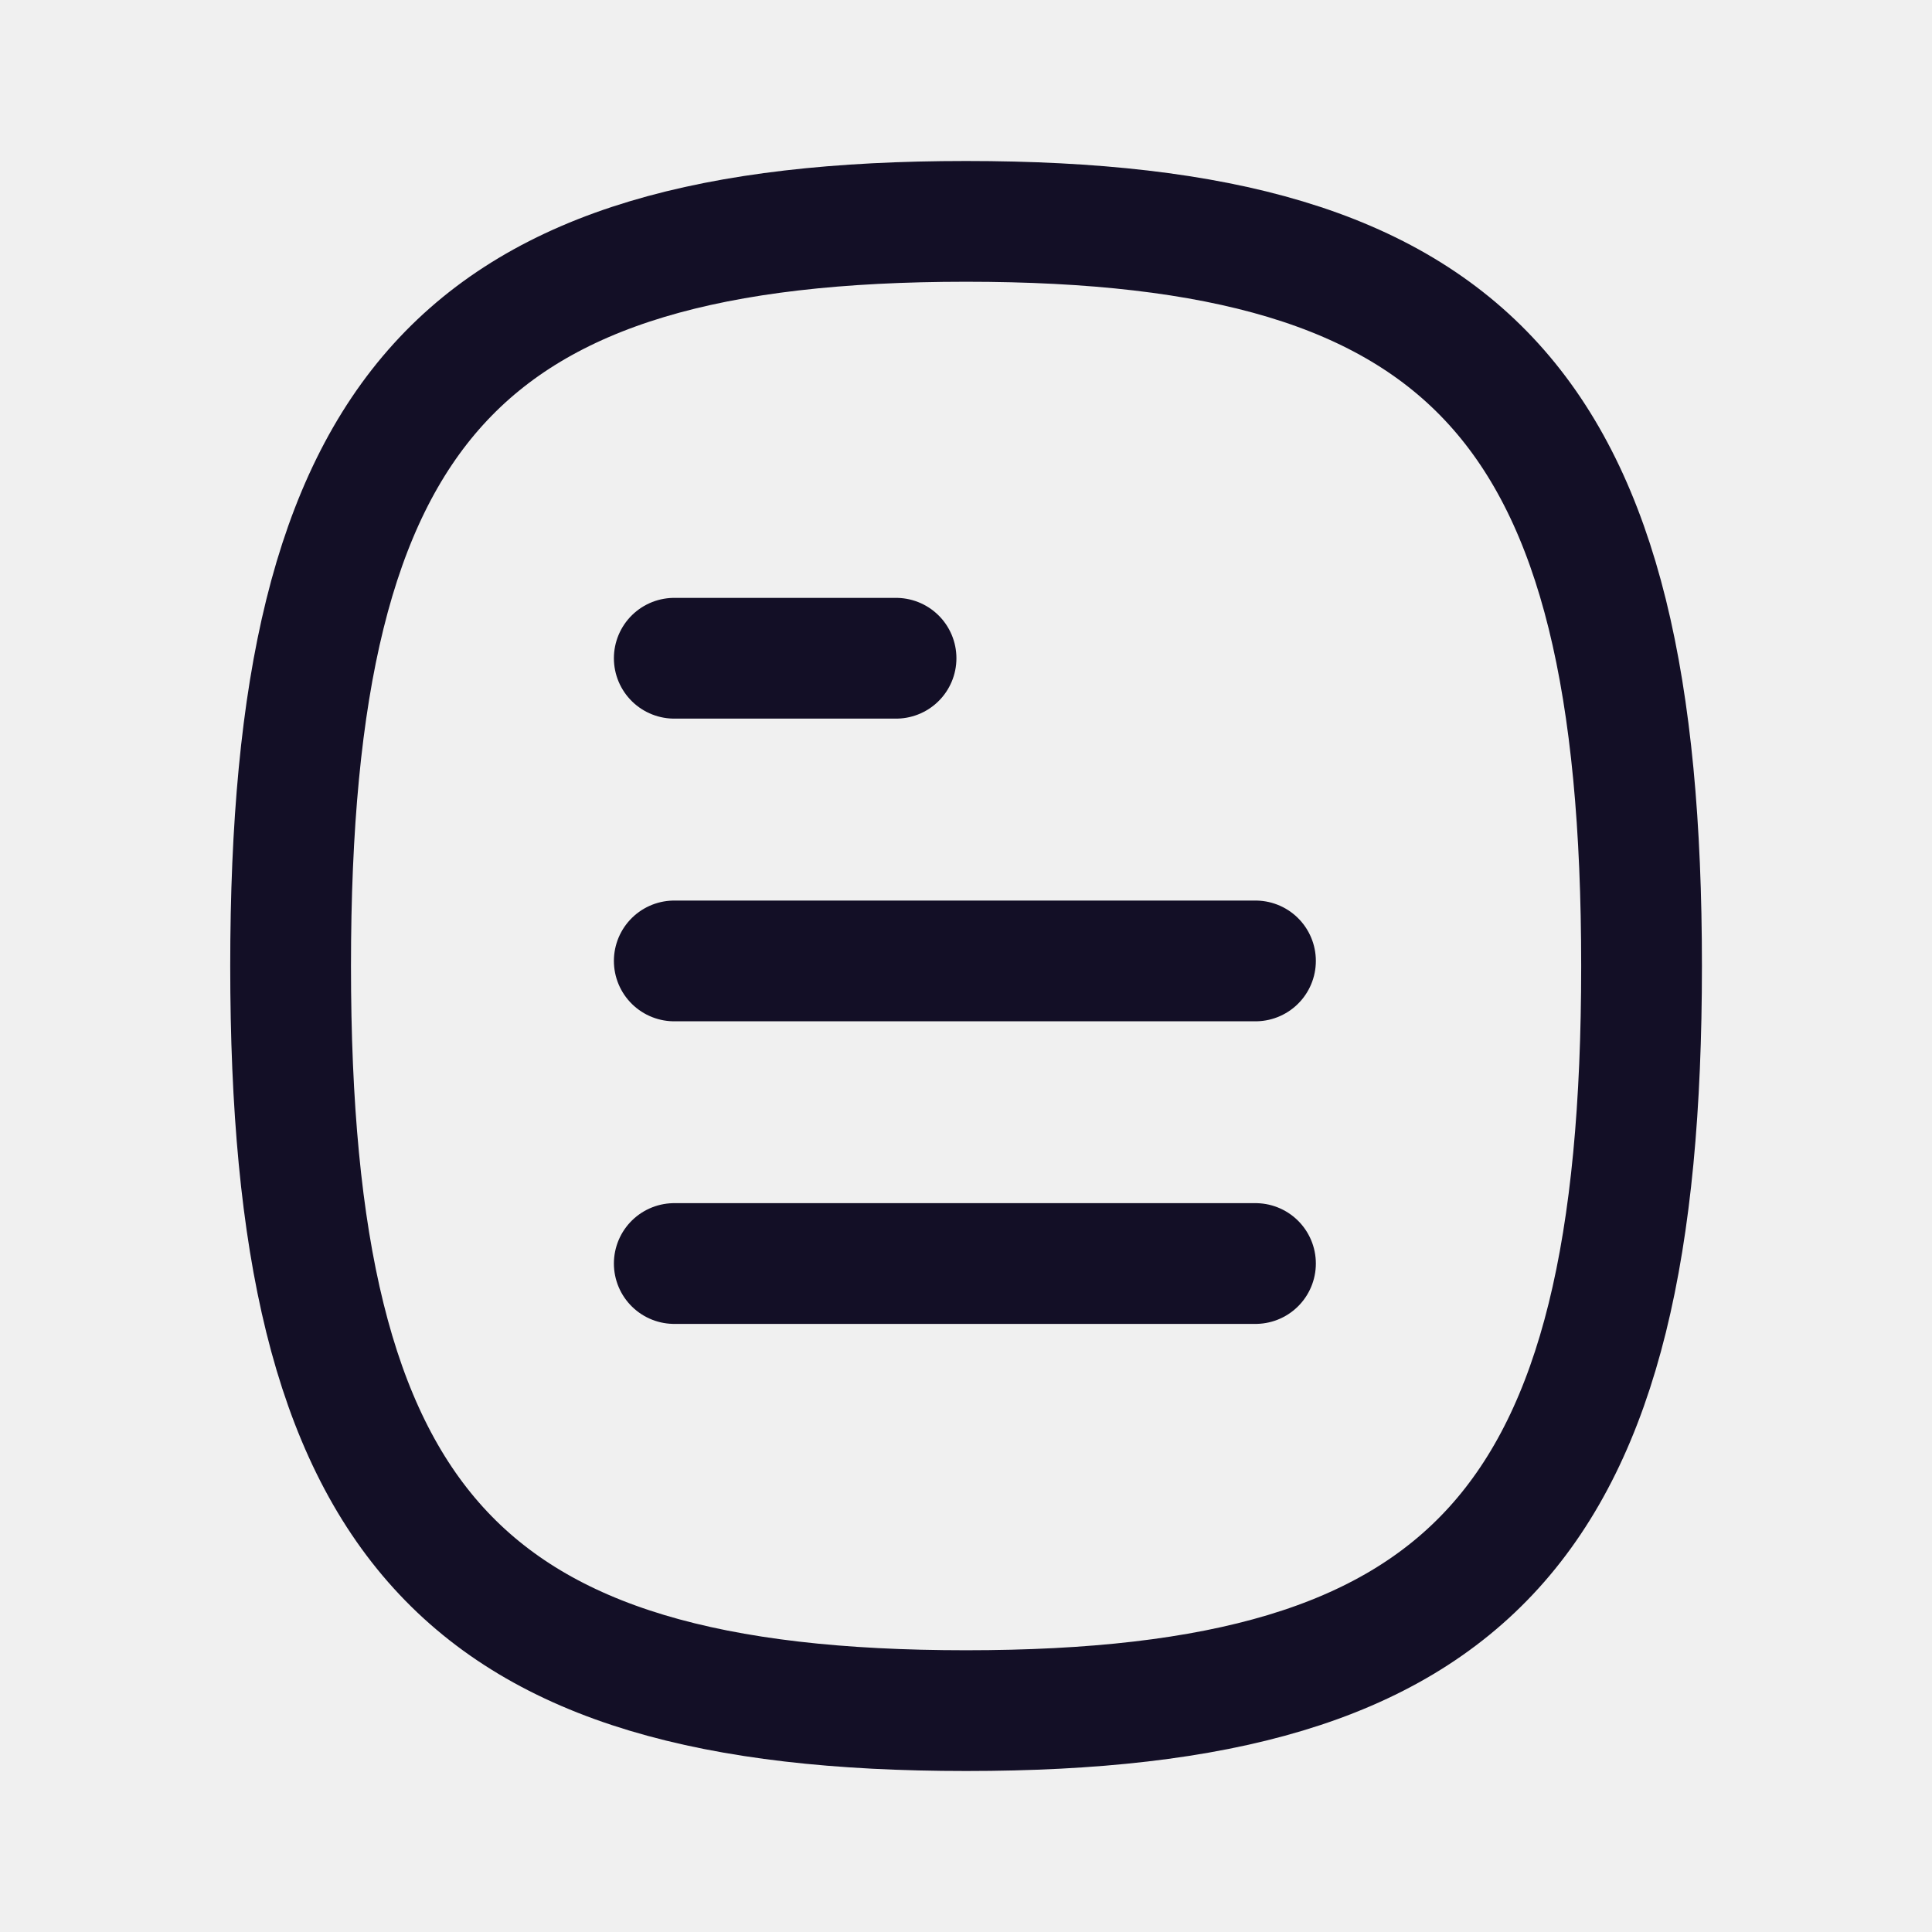
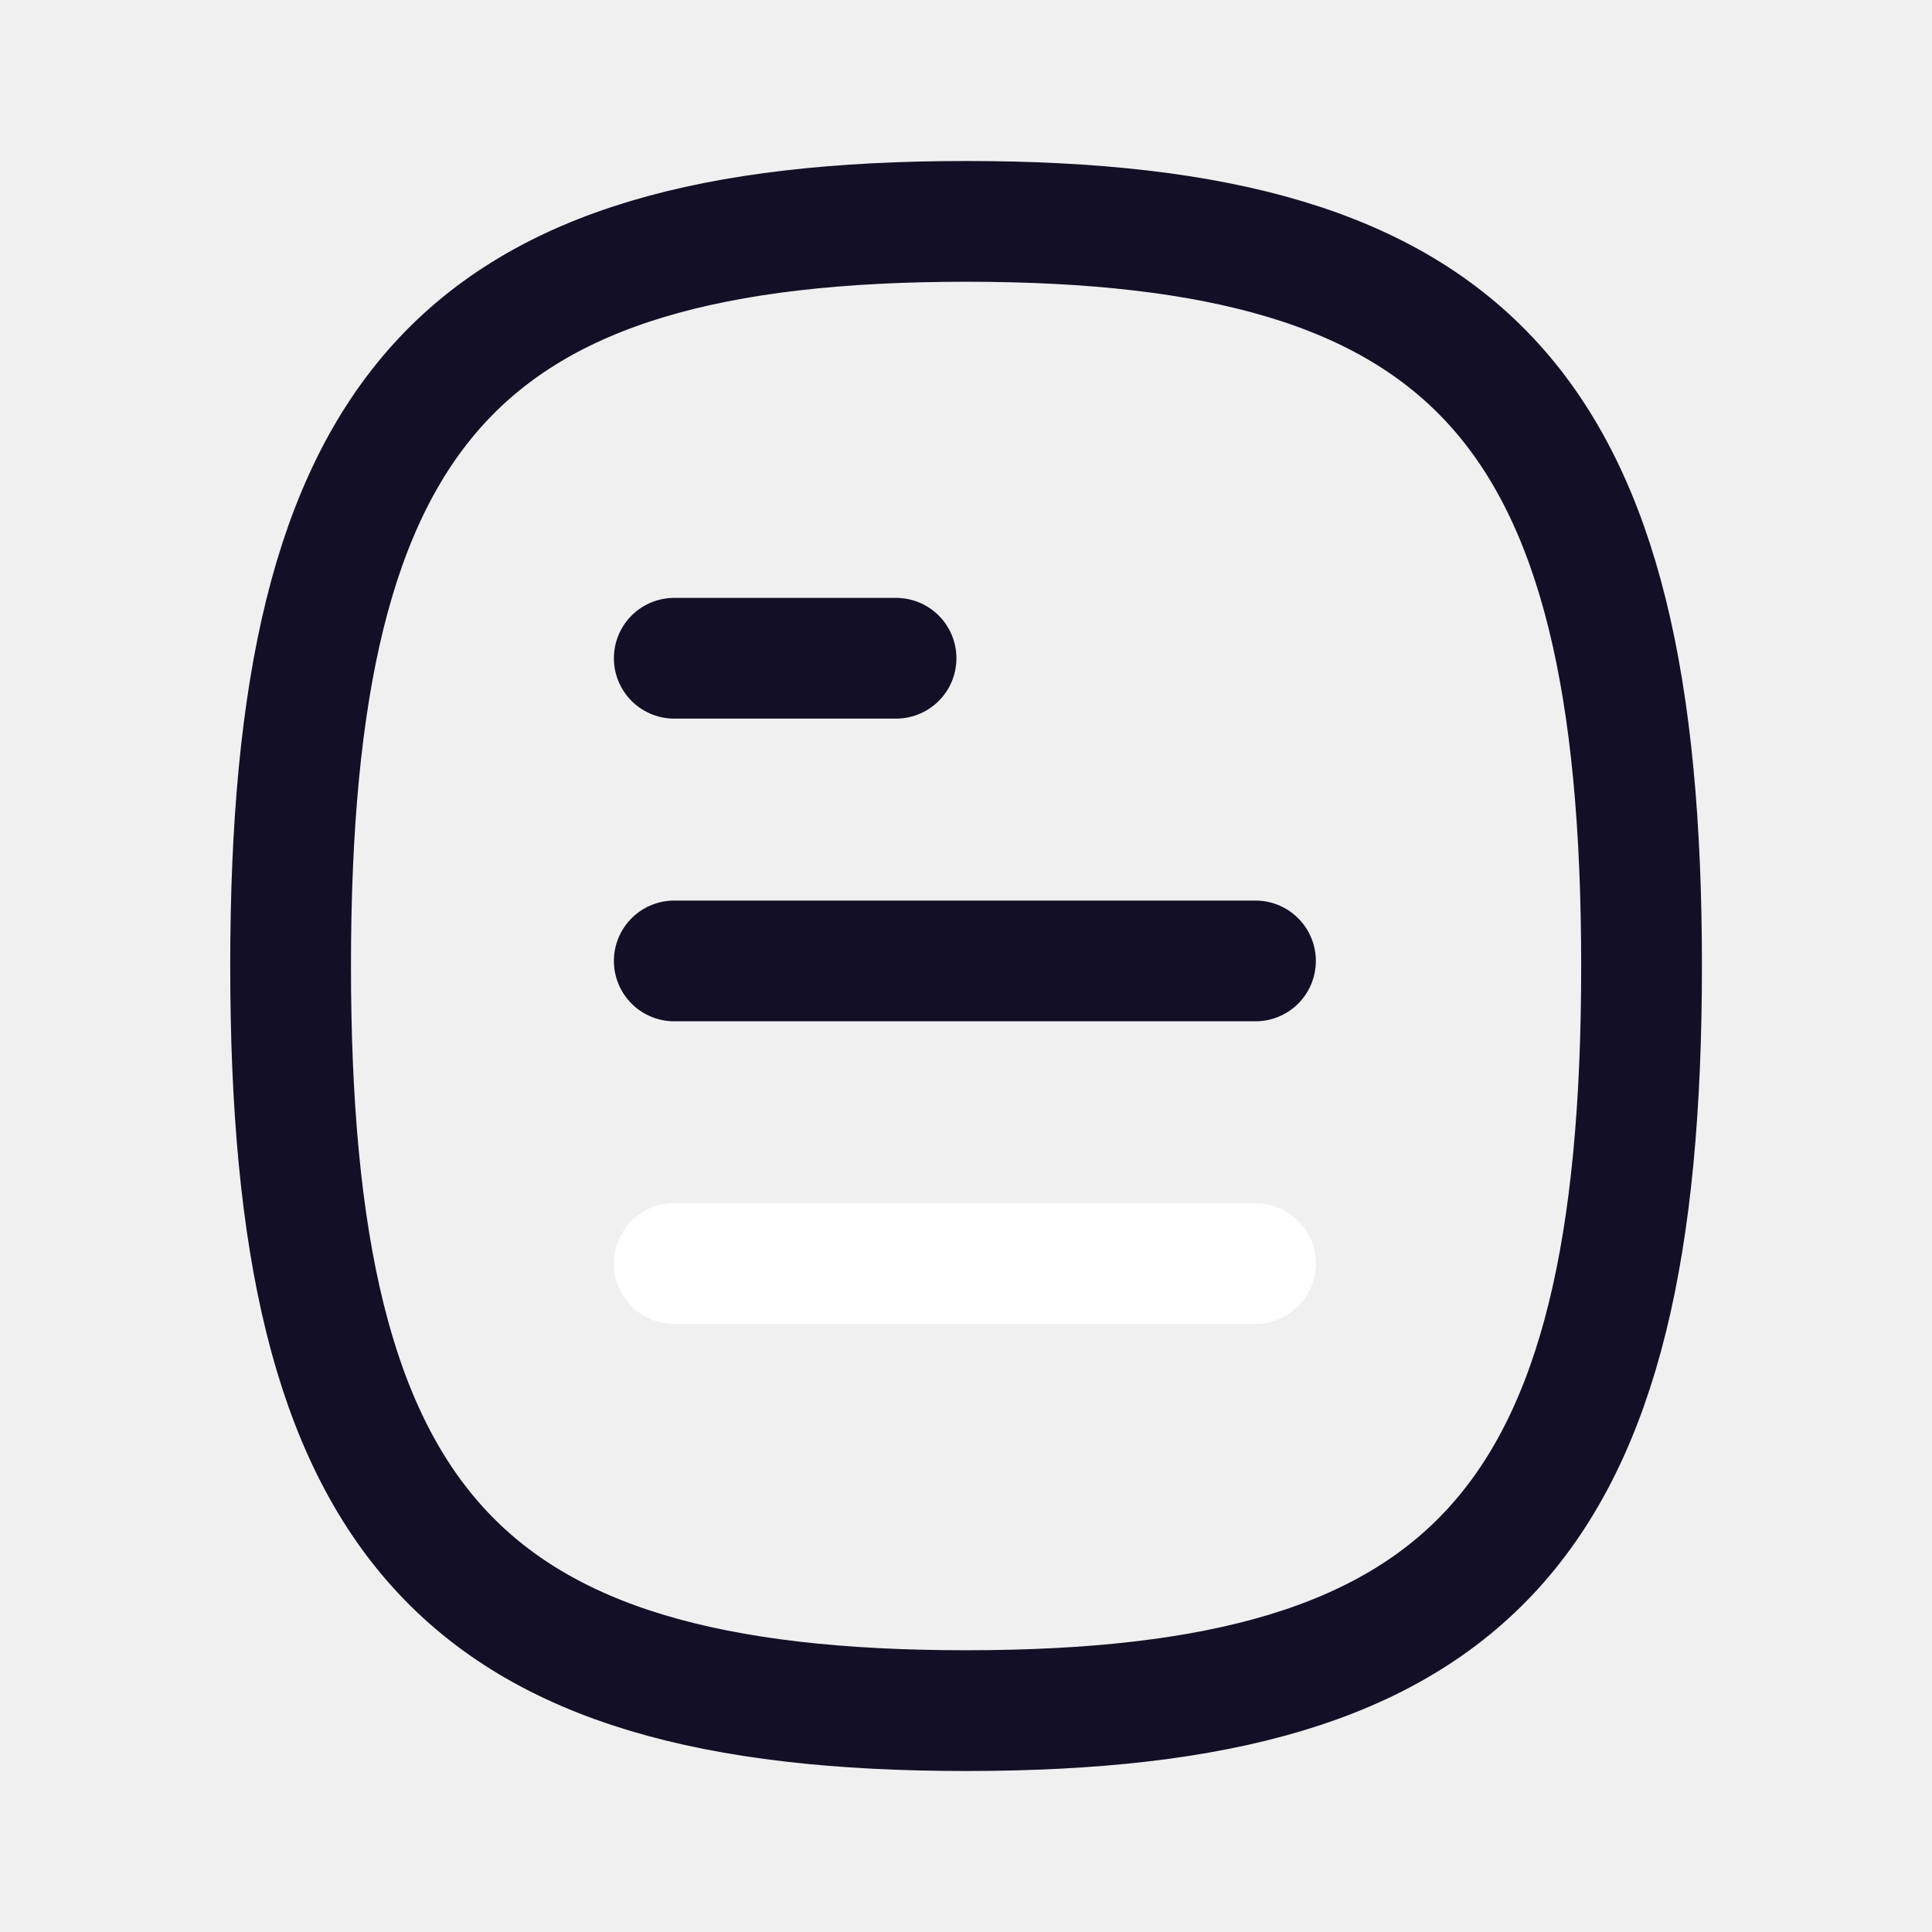
<svg xmlns="http://www.w3.org/2000/svg" width="24" height="24" viewBox="0 0 24 24" fill="none">
  <g id="Iconly/Curved/Document">
    <g id="Document">
-       <path id="Stroke 1" d="M15.596 15.696H8.376" stroke="#130F26" stroke-width="1.5" stroke-linecap="round" stroke-linejoin="round" />
+       <path id="Stroke 1" d="M15.596 15.696H8.376" stroke="#ffffff" stroke-width="1.5" stroke-linecap="round" stroke-linejoin="round" />
      <path id="Stroke 2" d="M15.596 11.937H8.376" stroke="#130F26" stroke-width="1.5" stroke-linecap="round" stroke-linejoin="round" />
      <path id="Stroke 3" d="M11.131 8.177H8.376" stroke="#130F26" stroke-width="1.5" stroke-linecap="round" stroke-linejoin="round" />
      <path id="Stroke 4" fill-rule="evenodd" clip-rule="evenodd" d="M3.61 12C3.61 18.937 5.708 21.25 12.001 21.25C18.295 21.25 20.392 18.937 20.392 12C20.392 5.063 18.295 2.75 12.001 2.75C5.708 2.75 3.61 5.063 3.61 12Z" stroke="#130F26" stroke-width="1.5" stroke-linecap="round" stroke-linejoin="round" />
    </g>
  </g>
</svg>
